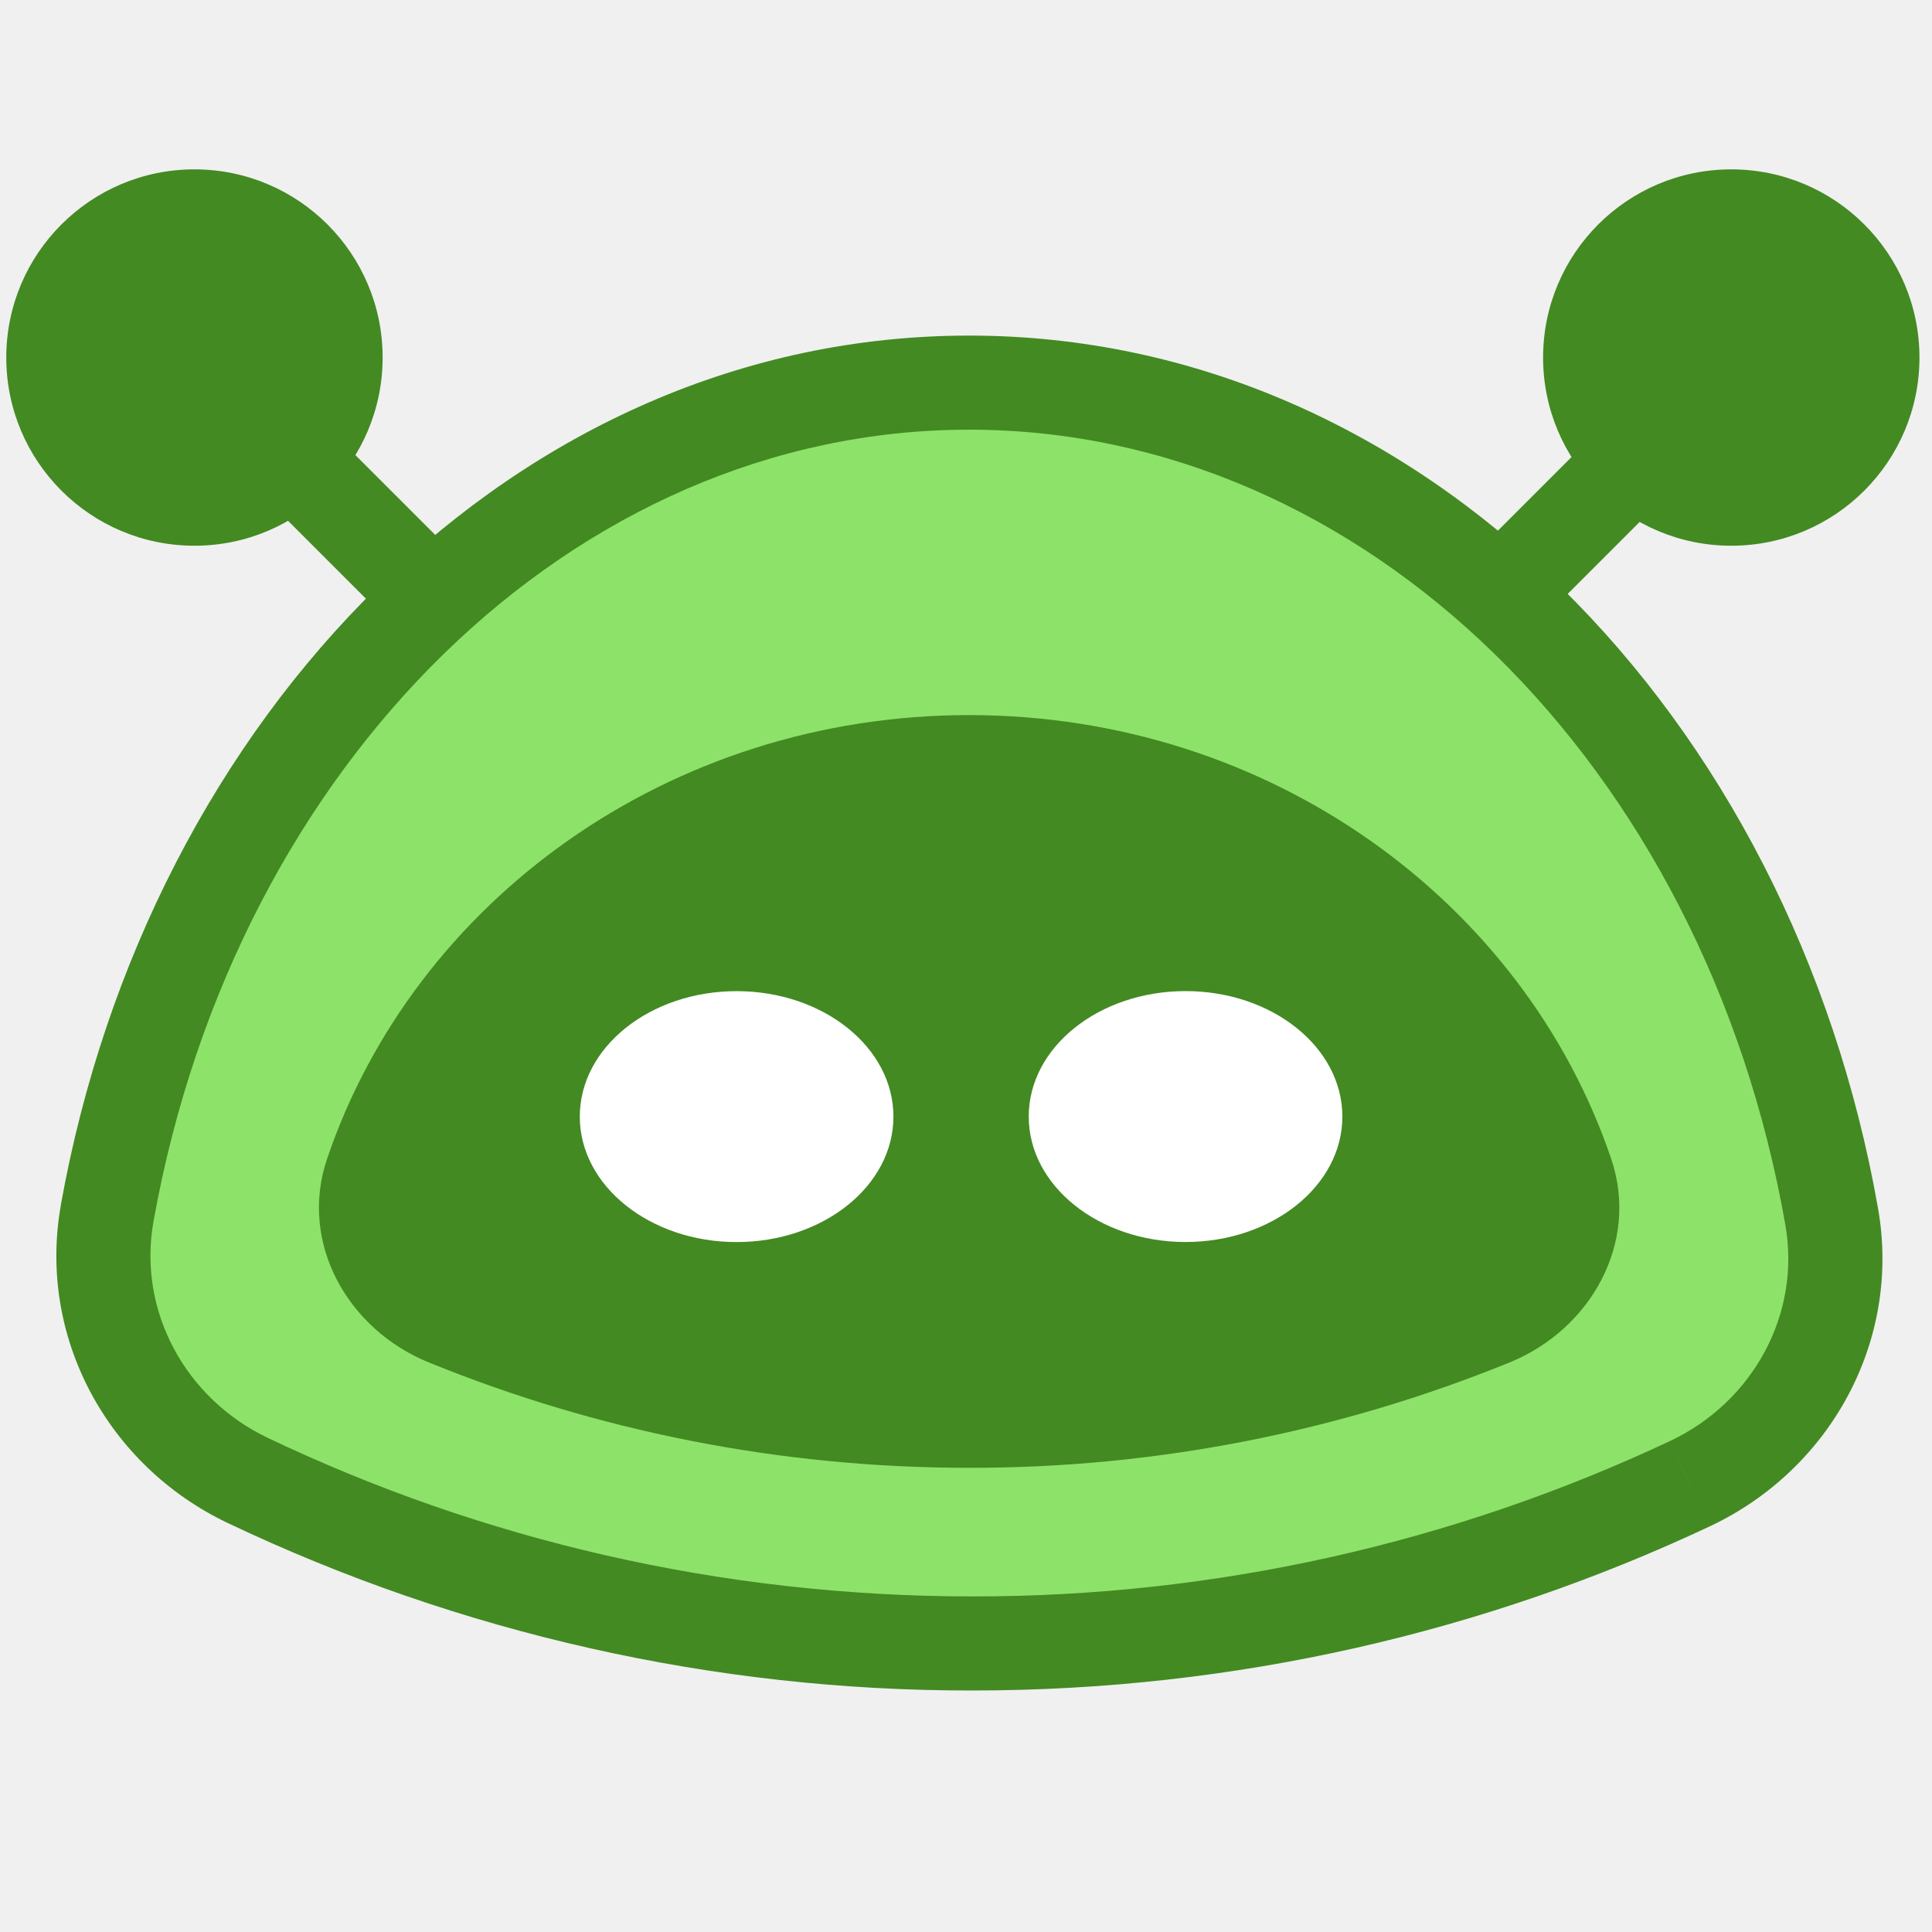
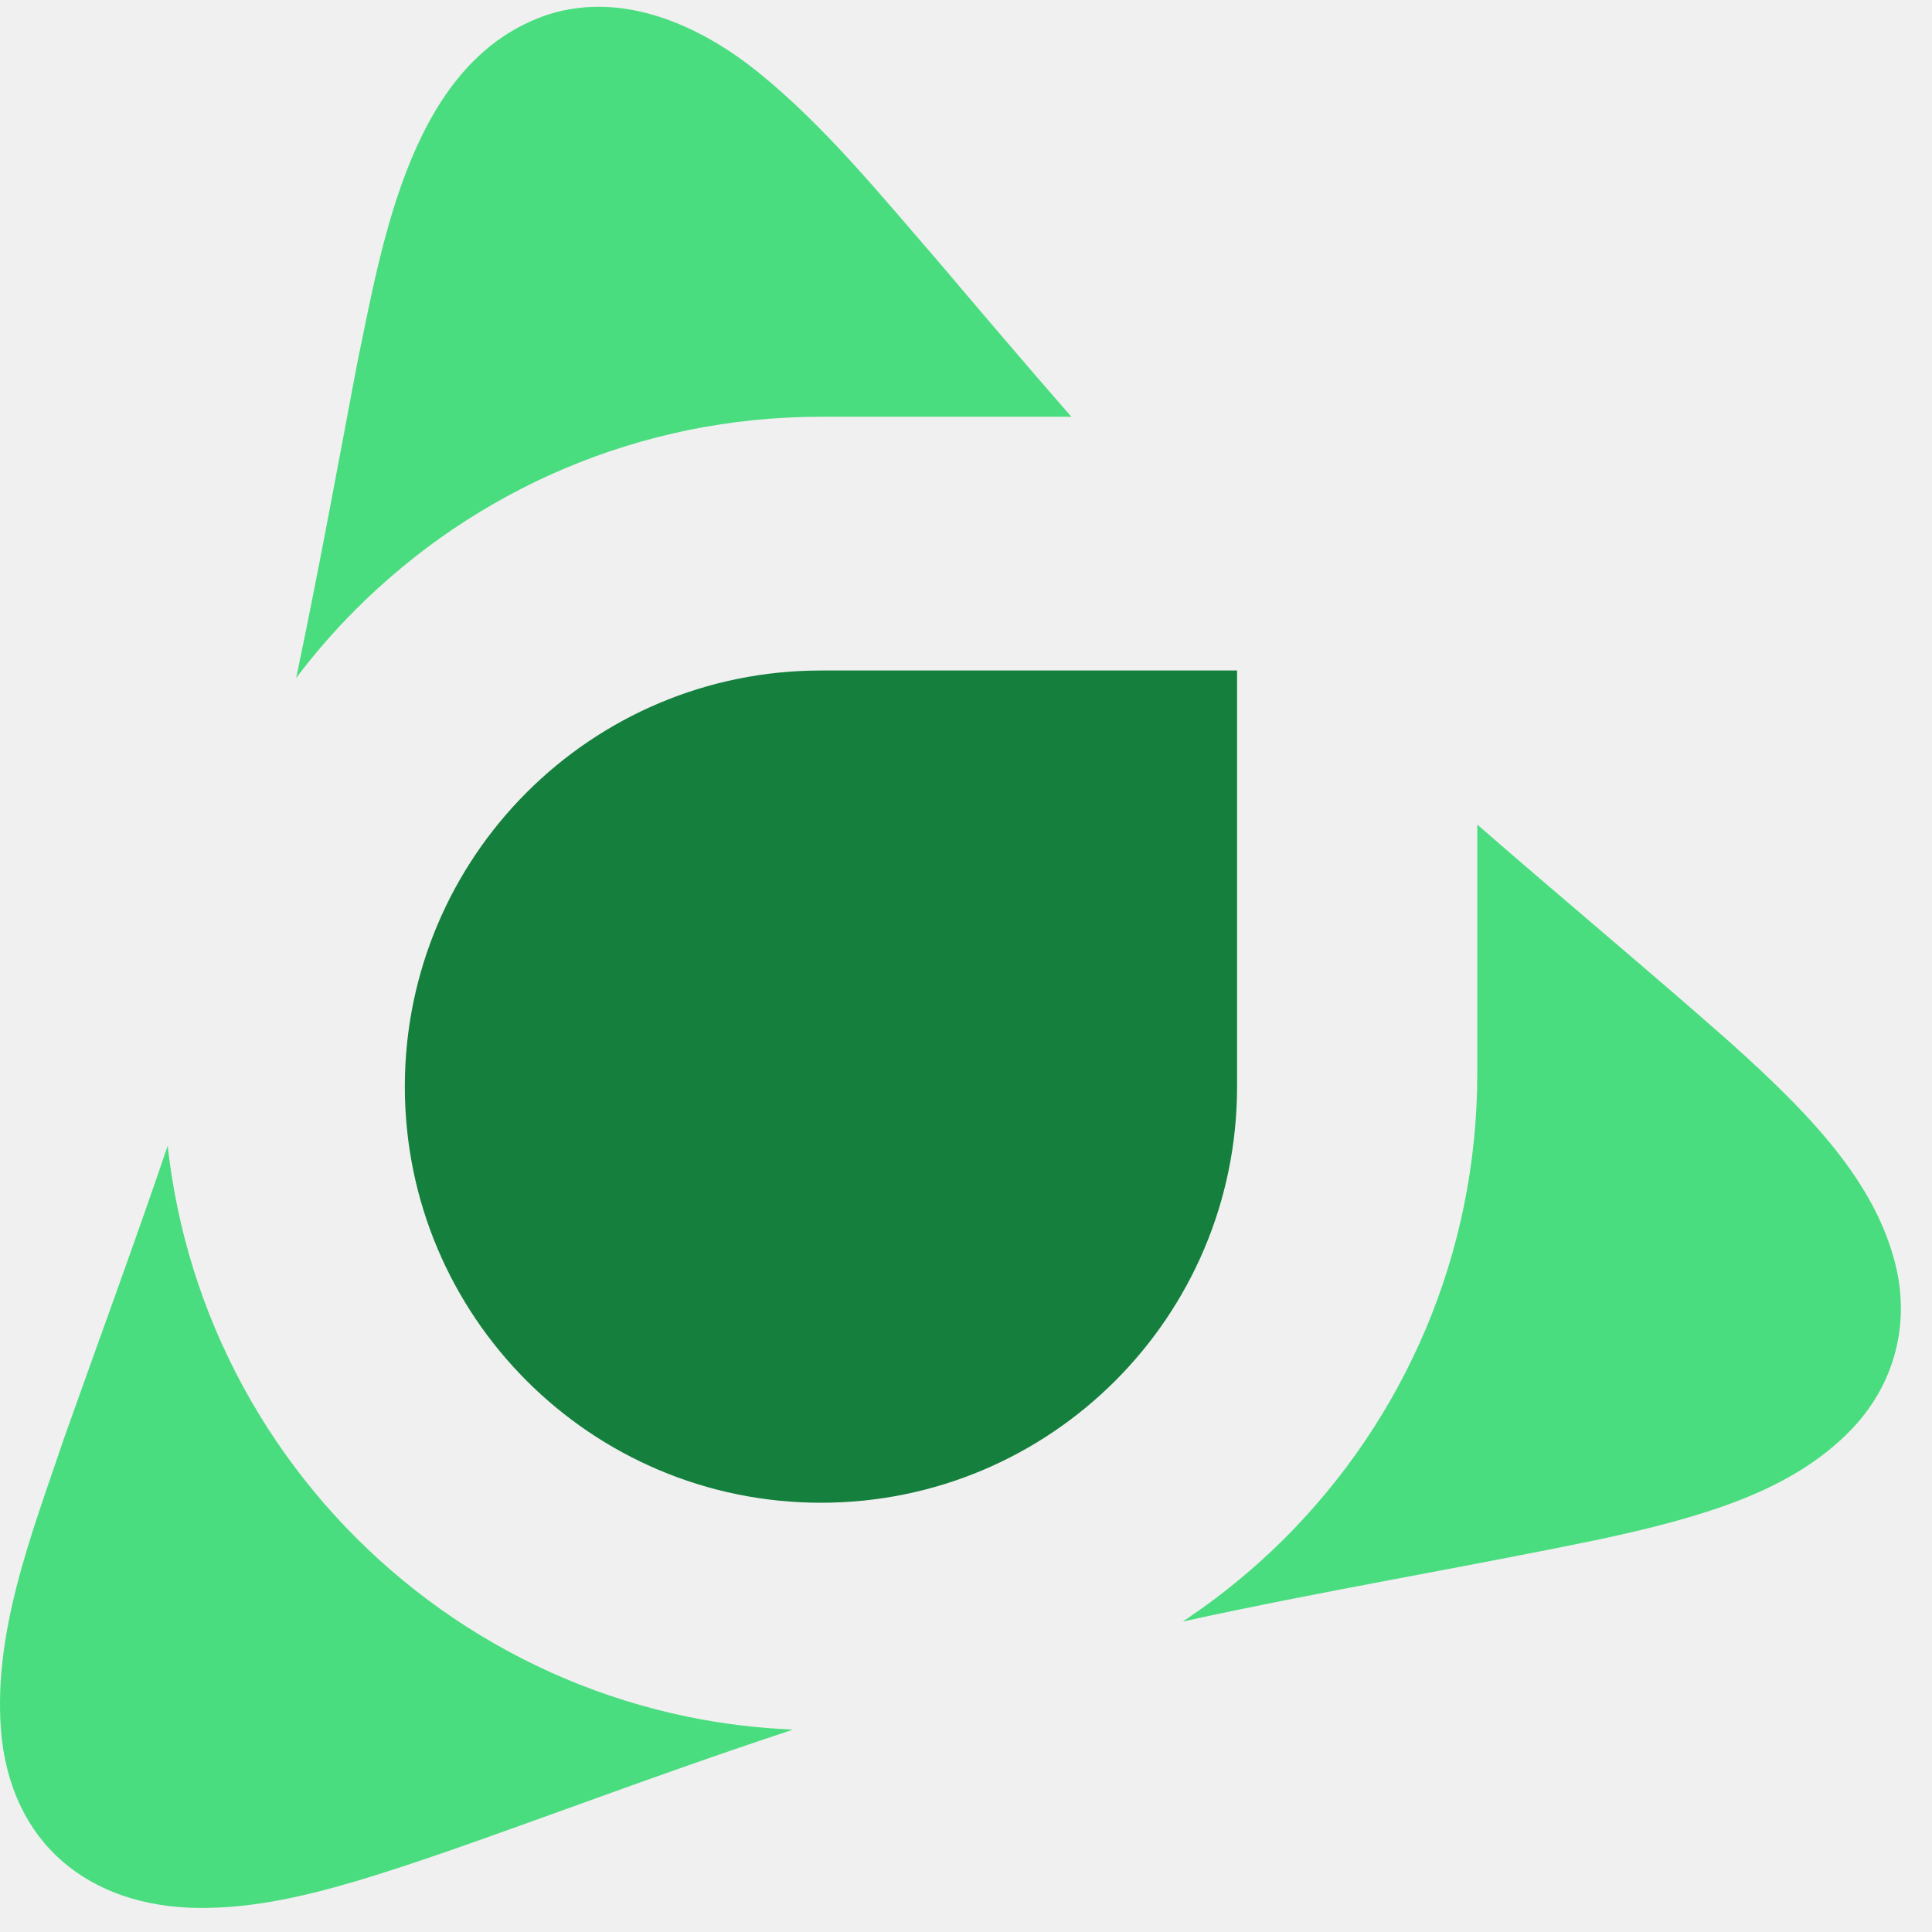
- <svg xmlns="http://www.w3.org/2000/svg" width="308" height="308" fill="none">
-   <g clip-path="url(#a)">
-     <circle r="30" fill="#438A22" transform="matrix(-1 0 0 1 31 57)" />
-     <path stroke="#438A22" stroke-width="15" d="m26 52.5 56 56" />
-     <circle cx="276" cy="57" r="30" fill="#438A22" />
-     <path stroke="#438A22" stroke-width="15" d="m281.5 52.5-56 56" />
-     <path fill="#8DE369" fill-rule="evenodd" d="M39.52 236.02c-16.17-7.7-25.58-24.98-22.43-42.61C30.62 117.75 87 61 154.5 61c67.66 0 124.16 57.02 137.5 132.96 3.12 17.66-6.37 34.94-22.6 42.57A267.96 267.96 0 0 1 155 262c-41.33 0-80.5-9.32-115.48-25.98Z" clip-rule="evenodd" />
-     <path fill="#438A22" d="m292 193.96 7.4-1.3-7.4 1.3Zm-22.6 42.57-3.19-6.79 3.2 6.79Zm-244.93-41.8C37.54 121.62 91.58 68.5 154.5 68.5v-15c-72.08 0-130.8 60.38-144.8 138.59l14.77 2.64ZM154.5 68.5c63.07 0 117.22 53.38 130.12 126.76l14.78-2.6C285.6 114.16 226.76 53.5 154.5 53.5v15Zm111.71 161.24A260.47 260.47 0 0 1 155 254.5v15c42.04 0 81.9-9.39 117.6-26.18l-6.39-13.58ZM155 254.5c-40.2 0-78.25-9.06-112.26-25.25l-6.45 13.54A275.46 275.46 0 0 0 155 269.5v-15Zm129.62-59.24c2.5 14.16-5.09 28.22-18.41 34.48l6.39 13.58c19.13-9 30.52-29.5 26.8-50.66l-14.78 2.6ZM9.71 192.09c-3.78 21.12 7.52 41.63 26.58 50.7l6.45-13.54c-13.28-6.32-20.8-20.39-18.27-34.52l-14.76-2.64Z" />
-     <path fill="#438A22" fill-rule="evenodd" d="M68.36 217.2c-13.01-5.3-20.73-19.14-16.22-32.45C66.04 143.7 106.62 114 154.5 114s88.45 29.7 102.36 70.75c4.51 13.31-3.2 27.16-16.22 32.46A227.86 227.86 0 0 1 154.5 234c-30.47 0-59.55-5.97-86.14-16.8Z" clip-rule="evenodd" />
-     <ellipse cx="189" cy="178" fill="#fff" rx="25" ry="20" />
-     <ellipse cx="117.43" cy="178.01" fill="#fff" rx="25" ry="20" />
-   </g>
-   <defs>
-     <clipPath id="a">
-       <path fill="#fff" d="M0 0h308v308H0z" />
-     </clipPath>
-   </defs>
+ <svg xmlns="http://www.w3.org/2000/svg" width="39" height="39" viewBox="0 0 39 39" fill="none">
+   <path d="M13.894 34.657C14.587 34.799 15.296 34.885 16.008 34.914C14.544 35.399 13.091 35.915 11.643 36.441L11.642 36.441C10.294 36.924 8.95 37.422 7.585 37.853C6.484 38.194 5.361 38.492 4.213 38.513C1.992 38.568 0.303 37.382 0.036 35.101C-0.183 33.03 0.637 30.983 1.289 29.043C1.988 27.072 2.713 25.109 3.385 23.129C3.43 23.535 3.493 23.939 3.575 24.338C3.749 25.19 4.009 26.029 4.348 26.83C4.681 27.616 5.092 28.374 5.571 29.083C6.045 29.784 6.589 30.444 7.189 31.043C7.788 31.642 8.447 32.187 9.149 32.66C9.858 33.139 10.616 33.551 11.402 33.883C12.203 34.222 13.041 34.482 13.894 34.657Z" fill="#4ADD80" />
+   <path d="M7.188 12.296C6.754 12.73 6.348 13.196 5.978 13.687C6.421 11.584 6.807 9.468 7.206 7.357C7.727 4.844 8.31 1.184 11.096 0.283C12.591 -0.176 14.125 0.51 15.294 1.449C16.647 2.541 17.759 3.918 18.898 5.228C19.802 6.294 20.707 7.36 21.627 8.413H16.562C15.665 8.413 14.766 8.504 13.893 8.682C13.041 8.857 12.202 9.117 11.401 9.456C10.615 9.788 9.857 10.2 9.148 10.679C8.447 11.152 7.787 11.697 7.188 12.296Z" fill="#4ADD80" />
+   <path d="M37.31 28.92C36.263 29.969 34.811 30.457 33.389 30.82C33.053 30.905 32.714 30.982 32.375 31.056C29.548 31.645 26.696 32.114 23.876 32.733C23.91 32.71 23.944 32.688 23.977 32.665C24.679 32.191 25.338 31.647 25.938 31.048C26.537 30.448 27.081 29.789 27.555 29.087C28.034 28.378 28.445 27.62 28.778 26.834C29.117 26.033 29.377 25.195 29.551 24.342C29.73 23.469 29.821 22.571 29.821 21.673V16.645C31.517 18.125 33.252 19.564 34.939 21.055C35.323 21.4 35.703 21.751 36.067 22.116C36.998 23.052 37.859 24.1 38.221 25.37C38.595 26.662 38.266 27.968 37.31 28.92Z" fill="#4ADD80" />
+   <path d="M24.972 21.935C24.972 26.574 21.211 30.335 16.572 30.335C11.933 30.335 8.172 26.574 8.172 21.935C8.172 17.296 11.933 13.535 16.572 13.535H24.972L24.972 21.935Z" fill="#15803D" />
</svg>
